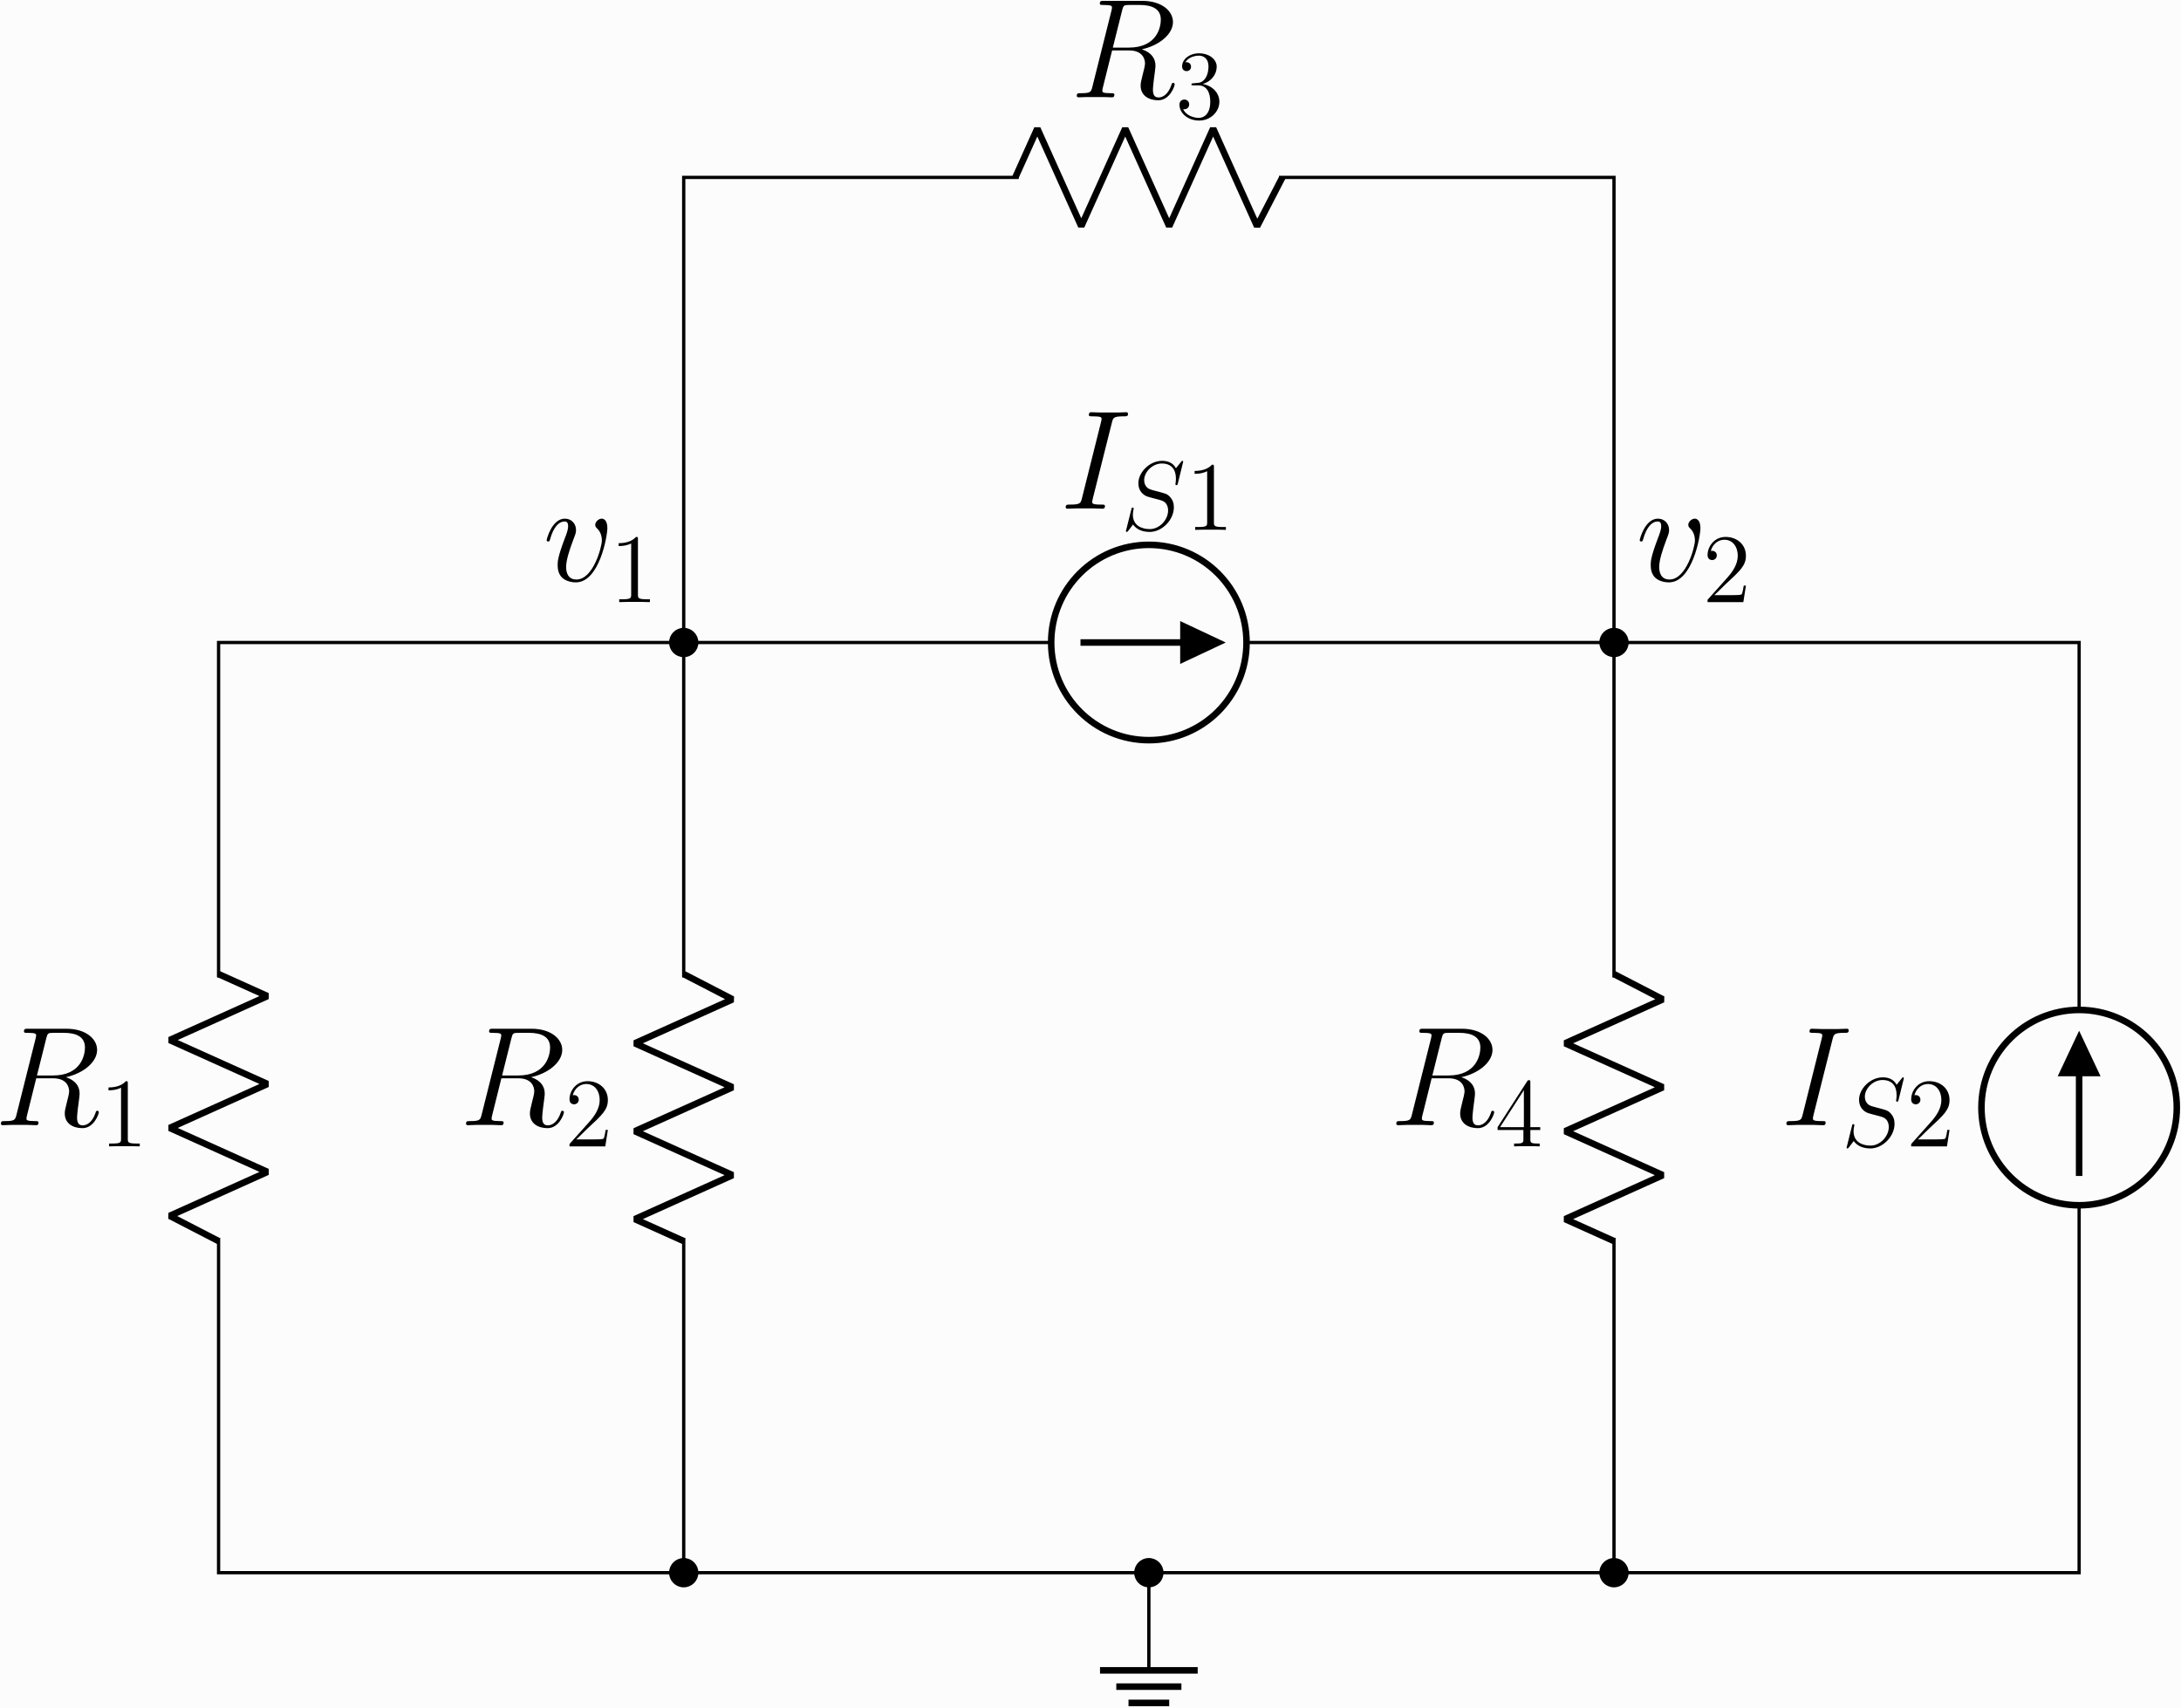
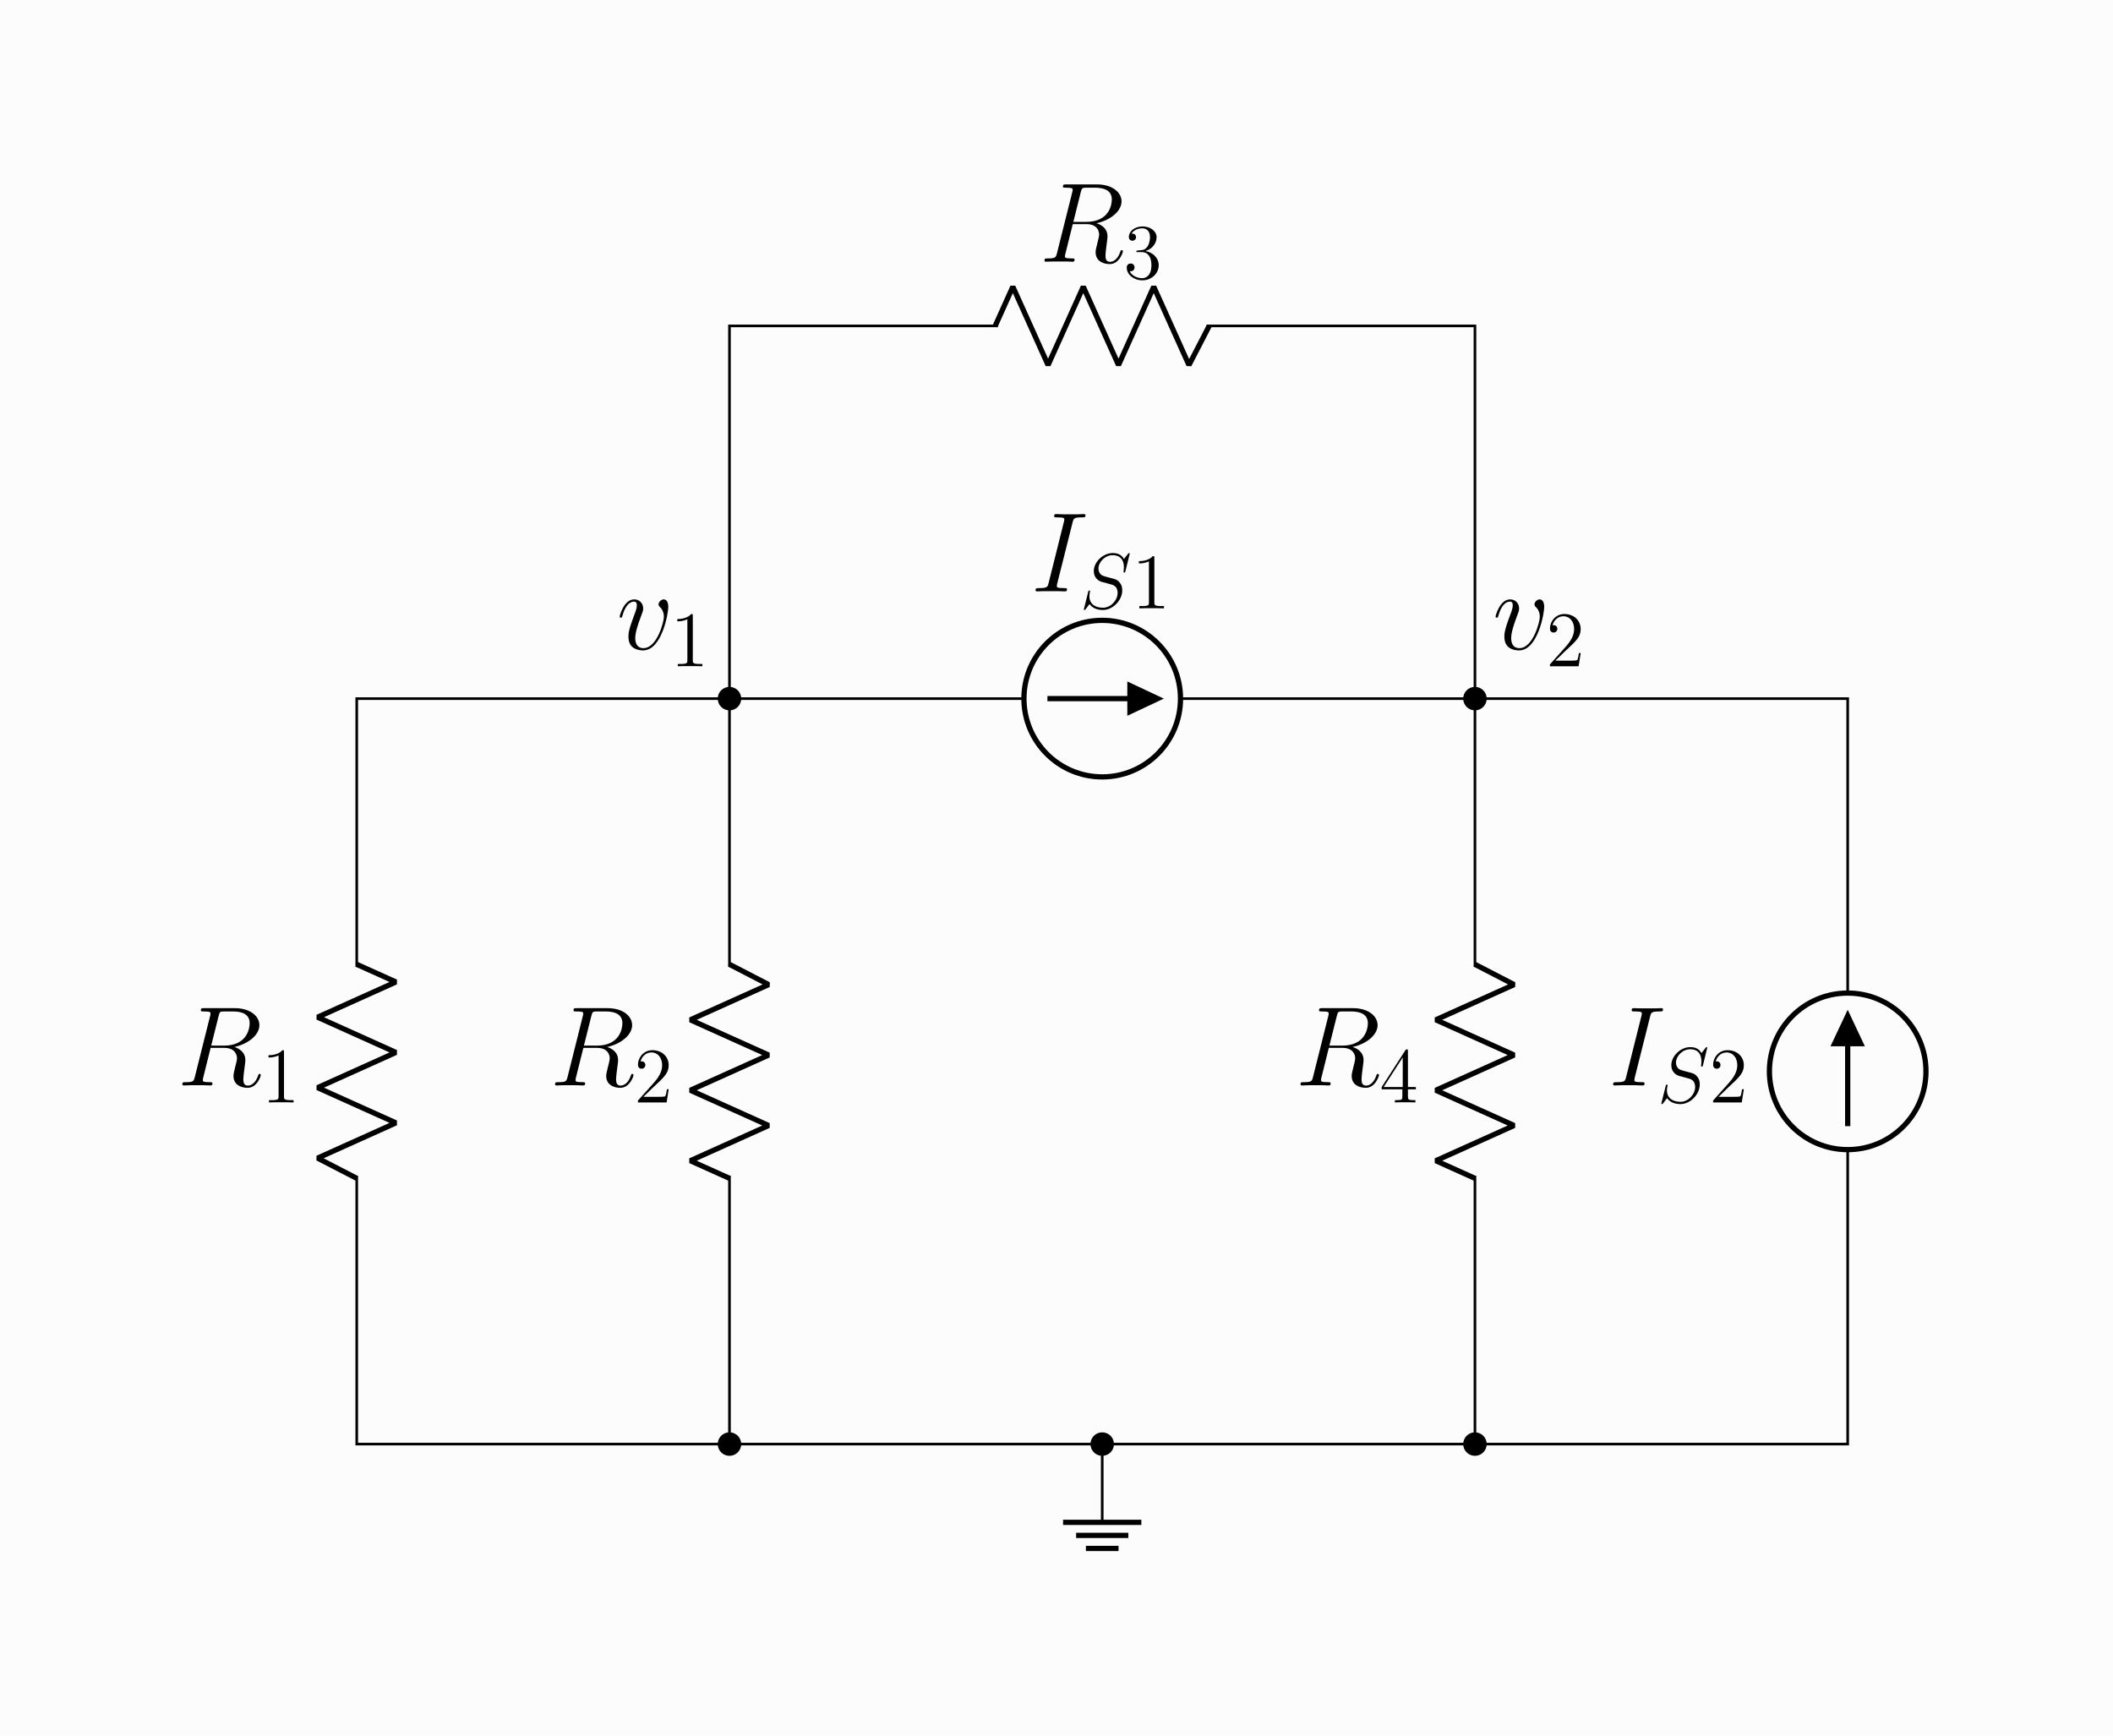
- <svg xmlns="http://www.w3.org/2000/svg" xmlns:xlink="http://www.w3.org/1999/xlink" width="957pt" height="749.36pt" viewBox="0 0 957 749.36" version="1.1">
+ <svg xmlns="http://www.w3.org/2000/svg" xmlns:xlink="http://www.w3.org/1999/xlink" width="1157pt" height="950.36pt" viewBox="0 0 1157 950.36" version="1.1">
  <defs>
    <g>
      <symbol overflow="visible" id="glyph0-0">
        <path style="stroke:none;" d="" />
      </symbol>
      <symbol overflow="visible" id="glyph0-1">
        <path style="stroke:none;" d="M 22.797 -37.734 C 23.359 -39.906 23.484 -40.531 28.016 -40.531 C 29.375 -40.531 29.875 -40.531 29.875 -41.703 C 29.875 -42.328 29.188 -42.328 29 -42.328 C 27.891 -42.328 26.516 -42.203 25.406 -42.203 L 17.781 -42.203 C 16.547 -42.203 15.125 -42.328 13.875 -42.328 C 13.391 -42.328 12.703 -42.328 12.703 -41.141 C 12.703 -40.531 13.203 -40.531 14.438 -40.531 C 18.281 -40.531 18.281 -40.031 18.281 -39.344 C 18.281 -38.922 18.156 -38.547 18.031 -37.984 L 9.672 -4.578 C 9.109 -2.422 8.984 -1.797 4.469 -1.797 C 3.094 -1.797 2.547 -1.797 2.547 -0.625 C 2.547 0 3.156 0 3.469 0 C 4.578 0 5.953 -0.125 7.062 -0.125 L 14.688 -0.125 C 15.922 -0.125 17.297 0 18.531 0 C 19.031 0 19.766 0 19.766 -1.109 C 19.766 -1.797 19.391 -1.797 18.031 -1.797 C 14.188 -1.797 14.188 -2.297 14.188 -3.031 C 14.188 -3.156 14.188 -3.469 14.438 -4.469 Z M 22.797 -37.734 " />
      </symbol>
      <symbol overflow="visible" id="glyph0-2">
        <path style="stroke:none;" d="M 22.797 -38.109 C 23.359 -40.406 23.609 -40.531 26.031 -40.531 L 30.484 -40.531 C 35.812 -40.531 39.781 -38.922 39.781 -34.078 C 39.781 -30.922 38.172 -21.812 25.719 -21.812 L 18.719 -21.812 Z M 31.422 -21.062 C 39.109 -22.75 45.109 -27.703 45.109 -33.031 C 45.109 -37.859 40.219 -42.328 31.609 -42.328 L 14.812 -42.328 C 13.578 -42.328 13.016 -42.328 13.016 -41.141 C 13.016 -40.531 13.453 -40.531 14.625 -40.531 C 18.344 -40.531 18.344 -40.031 18.344 -39.344 C 18.344 -39.219 18.344 -38.859 18.094 -37.922 L 9.734 -4.578 C 9.172 -2.422 9.047 -1.797 4.766 -1.797 C 3.344 -1.797 2.906 -1.797 2.906 -0.625 C 2.906 0 3.594 0 3.781 0 C 4.891 0 6.203 -0.125 7.375 -0.125 L 14.688 -0.125 C 15.797 -0.125 17.109 0 18.219 0 C 18.719 0 19.391 0 19.391 -1.172 C 19.391 -1.797 18.844 -1.797 17.906 -1.797 C 14.125 -1.797 14.125 -2.297 14.125 -2.906 C 14.125 -2.969 14.125 -3.406 14.25 -3.906 L 18.406 -20.578 L 25.844 -20.578 C 31.734 -20.578 32.844 -16.859 32.844 -14.812 C 32.844 -13.875 32.219 -11.469 31.797 -9.859 C 31.109 -7 30.922 -6.328 30.922 -5.141 C 30.922 -0.75 34.516 1.297 38.672 1.297 C 43.688 1.297 45.859 -4.828 45.859 -5.703 C 45.859 -6.141 45.547 -6.328 45.172 -6.328 C 44.672 -6.328 44.562 -5.953 44.438 -5.453 C 42.938 -1.047 40.406 0.062 38.859 0.062 C 37.312 0.062 36.312 -0.625 36.312 -3.406 C 36.312 -4.891 37.062 -10.531 37.125 -10.844 C 37.422 -13.141 37.422 -13.391 37.422 -13.875 C 37.422 -18.406 33.766 -20.328 31.422 -21.062 Z M 31.422 -21.062 " />
      </symbol>
      <symbol overflow="visible" id="glyph0-3">
        <path style="stroke:none;" d="M 28.312 -23.172 C 28.312 -27.078 26.344 -27.328 25.844 -27.328 C 24.359 -27.328 22.984 -25.844 22.984 -24.609 C 22.984 -23.859 23.422 -23.422 23.672 -23.172 C 24.297 -22.625 25.906 -20.953 25.906 -17.719 C 25.906 -15.125 22.188 -0.625 14.75 -0.625 C 10.969 -0.625 10.219 -3.781 10.219 -6.078 C 10.219 -9.172 11.656 -13.516 13.328 -17.969 C 14.312 -20.516 14.562 -21.125 14.562 -22.375 C 14.562 -24.969 12.703 -27.328 9.672 -27.328 C 3.969 -27.328 1.672 -18.344 1.672 -17.844 C 1.672 -17.594 1.922 -17.297 2.359 -17.297 C 2.906 -17.297 2.969 -17.531 3.219 -18.406 C 4.703 -23.734 7.125 -26.094 9.484 -26.094 C 10.031 -26.094 11.094 -26.094 11.094 -24.047 C 11.094 -22.438 10.406 -20.641 9.484 -18.281 C 6.5 -10.344 6.5 -8.422 6.5 -6.938 C 6.5 -5.578 6.688 -3.031 8.609 -1.297 C 10.844 0.625 13.938 0.625 14.5 0.625 C 24.781 0.625 28.312 -19.641 28.312 -23.172 Z M 28.312 -23.172 " />
      </symbol>
      <symbol overflow="visible" id="glyph1-0">
        <path style="stroke:none;" d="" />
      </symbol>
      <symbol overflow="visible" id="glyph1-1">
        <path style="stroke:none;" d="M 27.328 -29.906 C 27.328 -30.297 27.031 -30.297 26.938 -30.297 C 26.766 -30.297 26.719 -30.25 26.203 -29.609 C 25.953 -29.297 24.188 -27.062 24.141 -27.031 C 22.719 -29.828 19.875 -30.297 18.078 -30.297 C 12.609 -30.297 7.656 -25.297 7.656 -20.438 C 7.656 -17.219 9.594 -15.312 11.703 -14.594 C 12.172 -14.422 14.719 -13.734 16 -13.422 C 18.203 -12.828 18.766 -12.656 19.672 -11.703 C 19.844 -11.484 20.703 -10.5 20.703 -8.484 C 20.703 -4.469 17 -0.344 12.688 -0.344 C 9.172 -0.344 5.25 -1.844 5.25 -6.672 C 5.25 -7.484 5.422 -8.516 5.547 -8.953 C 5.547 -9.078 5.594 -9.297 5.594 -9.375 C 5.594 -9.547 5.516 -9.766 5.156 -9.766 C 4.781 -9.766 4.734 -9.688 4.562 -8.953 L 2.359 -0.125 C 2.359 -0.094 2.188 0.469 2.188 0.516 C 2.188 0.906 2.531 0.906 2.625 0.906 C 2.797 0.906 2.844 0.859 3.359 0.219 L 5.328 -2.359 C 6.375 -0.812 8.609 0.906 12.609 0.906 C 18.156 0.906 23.234 -4.469 23.234 -9.859 C 23.234 -11.656 22.812 -13.25 21.172 -14.844 C 20.266 -15.75 19.5 -15.969 15.531 -17 C 12.656 -17.766 12.266 -17.906 11.484 -18.594 C 10.75 -19.328 10.203 -20.359 10.203 -21.812 C 10.203 -25.438 13.859 -29.125 17.938 -29.125 C 22.156 -29.125 24.141 -26.547 24.141 -22.469 C 24.141 -21.344 23.922 -20.188 23.922 -20.016 C 23.922 -19.625 24.266 -19.625 24.406 -19.625 C 24.781 -19.625 24.828 -19.75 25 -20.438 Z M 27.328 -29.906 " />
      </symbol>
      <symbol overflow="visible" id="glyph2-0">
        <path style="stroke:none;" d="" />
      </symbol>
      <symbol overflow="visible" id="glyph2-1">
        <path style="stroke:none;" d="M 12.391 -27.578 C 12.391 -28.578 12.391 -28.609 11.531 -28.609 C 10.5 -27.453 8.344 -25.859 3.922 -25.859 L 3.922 -24.609 C 4.906 -24.609 7.062 -24.609 9.422 -25.734 L 9.422 -3.312 C 9.422 -1.766 9.297 -1.25 5.516 -1.25 L 4.172 -1.25 L 4.172 0 C 5.328 -0.094 9.516 -0.094 10.938 -0.094 C 12.344 -0.094 16.484 -0.094 17.641 0 L 17.641 -1.25 L 16.312 -1.25 C 12.516 -1.25 12.391 -1.766 12.391 -3.312 Z M 12.391 -27.578 " />
      </symbol>
      <symbol overflow="visible" id="glyph2-2">
        <path style="stroke:none;" d="M 15.531 -28.016 C 15.531 -28.828 15.531 -29.047 14.938 -29.047 C 14.594 -29.047 14.453 -29.047 14.109 -28.531 L 1.156 -8.438 L 1.156 -7.188 L 12.484 -7.188 L 12.484 -3.266 C 12.484 -1.672 12.391 -1.25 9.25 -1.25 L 8.391 -1.25 L 8.391 0 C 9.375 -0.094 12.781 -0.094 13.984 -0.094 C 15.188 -0.094 18.625 -0.094 19.625 0 L 19.625 -1.25 L 18.766 -1.25 C 15.656 -1.25 15.531 -1.672 15.531 -3.266 L 15.531 -7.188 L 19.875 -7.188 L 19.875 -8.438 L 15.531 -8.438 Z M 12.688 -24.656 L 12.688 -8.438 L 2.234 -8.438 Z M 12.688 -24.656 " />
      </symbol>
      <symbol overflow="visible" id="glyph2-3">
        <path style="stroke:none;" d="M 18.938 -7.234 L 17.984 -7.234 C 17.859 -6.5 17.516 -4.125 17.078 -3.438 C 16.781 -3.062 14.328 -3.062 13.031 -3.062 L 5.078 -3.062 C 6.234 -4.047 8.859 -6.797 9.984 -7.828 C 16.531 -13.859 18.938 -16.094 18.938 -20.359 C 18.938 -25.297 15.016 -28.609 10.031 -28.609 C 5.031 -28.609 2.109 -24.359 2.109 -20.656 C 2.109 -18.453 4 -18.453 4.125 -18.453 C 5.031 -18.453 6.156 -19.109 6.156 -20.484 C 6.156 -21.688 5.328 -22.5 4.125 -22.5 C 3.75 -22.5 3.656 -22.5 3.531 -22.469 C 4.344 -25.391 6.672 -27.375 9.469 -27.375 C 13.125 -27.375 15.359 -24.312 15.359 -20.359 C 15.359 -16.703 13.25 -13.516 10.797 -10.75 L 2.109 -1.031 L 2.109 0 L 17.812 0 Z M 18.938 -7.234 " />
      </symbol>
      <symbol overflow="visible" id="glyph2-4">
        <path style="stroke:none;" d="M 7.922 -15.453 C 7.188 -15.406 7.016 -15.359 7.016 -14.969 C 7.016 -14.547 7.234 -14.547 8 -14.547 L 9.984 -14.547 C 13.641 -14.547 15.281 -11.531 15.281 -7.406 C 15.281 -1.766 12.344 -0.266 10.234 -0.266 C 8.172 -0.266 4.641 -1.25 3.406 -4.094 C 4.781 -3.875 6.031 -4.641 6.031 -6.203 C 6.031 -7.438 5.125 -8.312 3.922 -8.312 C 2.891 -8.312 1.766 -7.703 1.766 -6.062 C 1.766 -2.234 5.594 0.906 10.375 0.906 C 15.484 0.906 19.281 -3.016 19.281 -7.359 C 19.281 -11.312 16.094 -14.422 11.969 -15.141 C 15.703 -16.219 18.109 -19.359 18.109 -22.719 C 18.109 -26.125 14.594 -28.609 10.406 -28.609 C 6.109 -28.609 2.922 -25.984 2.922 -22.844 C 2.922 -21.125 4.266 -20.781 4.906 -20.781 C 5.812 -20.781 6.844 -21.422 6.844 -22.719 C 6.844 -24.094 5.812 -24.703 4.859 -24.703 C 4.609 -24.703 4.516 -24.703 4.391 -24.656 C 6.031 -27.578 10.062 -27.578 10.281 -27.578 C 11.703 -27.578 14.5 -26.938 14.5 -22.719 C 14.5 -21.906 14.375 -19.5 13.125 -17.641 C 11.828 -15.75 10.375 -15.625 9.203 -15.578 Z M 7.922 -15.453 " />
      </symbol>
    </g>
    <clipPath id="clip1">
-       <path d="M 0 0 L 957 0 L 957 749.359 L 0 749.359 Z M 0 0 " />
+       <path d="M 0 0 L 1157 0 L 1157 950.359 L 0 950.359 Z M 0 0 " />
    </clipPath>
    <clipPath id="clip2">
-       <path d="M 472 0.18 L 516 0.18 L 516 45 L 472 45 Z M 472 0.18 " />
+       <path d="M 99.625 552 L 143 552 L 143 596 L 99.625 596 Z M 99.625 552 " />
+     </clipPath>
+     <clipPath id="clip3">
+       <path d="M 928 503 L 1056.625 503 L 1056.625 671 L 928 671 Z M 928 503 " />
+     </clipPath>
+     <clipPath id="clip4">
+       <path d="M 964 515 L 1056.625 515 L 1056.625 613 L 964 613 Z M 964 515 " />
+     </clipPath>
+     <clipPath id="clip5">
+       <path d="M 571 100.18 L 615 100.18 L 615 145 L 571 145 Z M 571 100.18 " />
    </clipPath>
  </defs>
  <g id="surface1">
    <g clip-path="url(#clip1)" clip-rule="nonzero">
-       <path style=" stroke:none;fill-rule:nonzero;fill:rgb(98.824%,98.824%,98.824%);fill-opacity:1;" d="M 0 749.359 L 957 749.359 L 957 0 L 0 0 Z M 0 749.359 " />
+       <path style=" stroke:none;fill-rule:nonzero;fill:rgb(98.824%,98.824%,98.824%);fill-opacity:1;" d="M 0 950.359 L 1157 950.359 L 1157 0 L 0 0 Z M 0 950.359 " />
    </g>
-     <path style="fill:none;stroke-width:0.399;stroke-linecap:butt;stroke-linejoin:miter;stroke:rgb(0%,0%,0%);stroke-opacity:1;stroke-miterlimit:10;" d="M -56.694 113.387 L -56.494 113.387 M -56.694 113.387 L -11.906 113.387 M 11.905 113.387 L 56.694 113.387 M 56.494 113.387 L 56.694 113.387 L 56.694 113.188 M 56.694 113.387 L 56.694 72.568 M 56.694 40.819 L 56.694 -0 M 56.694 0.199 L 56.694 -0 L 56.494 -0 M 56.694 -0 L 28.347 -0 M 28.347 -0 L -0 -0 M 0.2 -0 L -0 -0 " transform="matrix(3.6,0,0,-3.6,504.106,690.1436)" />
-     <path style="fill:none;stroke-width:0.797;stroke-linecap:butt;stroke-linejoin:miter;stroke:rgb(0%,0%,0%);stroke-opacity:1;stroke-miterlimit:10;" d="M -0 125.293 C -6.576 125.293 -11.906 119.963 -11.906 113.387 C -11.906 106.812 -6.576 101.482 -0 101.482 C 6.575 101.482 11.905 106.812 11.905 113.387 C 11.905 119.963 6.575 125.293 -0 125.293 Z M -0 125.293 " transform="matrix(3.6,0,0,-3.6,504.106,690.1436)" />
-     <path style="fill:none;stroke-width:0.797;stroke-linecap:butt;stroke-linejoin:miter;stroke:rgb(0%,0%,0%);stroke-opacity:1;stroke-miterlimit:10;" d="M -8.333 113.387 L 8.334 113.387 " transform="matrix(3.6,0,0,-3.6,504.106,690.1436)" />
-     <path style="fill-rule:nonzero;fill:rgb(0%,0%,0%);fill-opacity:1;stroke-width:0.797;stroke-linecap:butt;stroke-linejoin:miter;stroke:rgb(0%,0%,0%);stroke-opacity:1;stroke-miterlimit:10;" d="M 4.216 113.387 L 4.216 111.403 L 8.433 113.387 L 4.216 115.372 L 4.216 113.387 " transform="matrix(3.6,0,0,-3.6,504.106,690.1436)" />
-     <path style="fill-rule:nonzero;fill:rgb(0%,0%,0%);fill-opacity:1;stroke-width:0.399;stroke-linecap:butt;stroke-linejoin:miter;stroke:rgb(0%,0%,0%);stroke-opacity:1;stroke-miterlimit:10;" d="M -55.106 113.387 C -55.106 114.264 -55.817 114.975 -56.694 114.975 C -57.571 114.975 -58.28 114.264 -58.28 113.387 C -58.28 112.511 -57.571 111.8 -56.694 111.8 C -55.817 111.8 -55.106 112.511 -55.106 113.387 Z M -55.106 113.387 " transform="matrix(3.6,0,0,-3.6,504.106,690.1436)" />
-     <path style="fill-rule:nonzero;fill:rgb(0%,0%,0%);fill-opacity:1;stroke-width:0.399;stroke-linecap:butt;stroke-linejoin:miter;stroke:rgb(0%,0%,0%);stroke-opacity:1;stroke-miterlimit:10;" d="M 58.281 113.387 C 58.281 114.264 57.57 114.975 56.694 114.975 C 55.817 114.975 55.106 114.264 55.106 113.387 C 55.106 112.511 55.817 111.8 56.694 111.8 C 57.57 111.8 58.281 112.511 58.281 113.387 Z M 58.281 113.387 " transform="matrix(3.6,0,0,-3.6,504.106,690.1436)" />
+     <path style="fill:none;stroke-width:0.399;stroke-linecap:butt;stroke-linejoin:miter;stroke:rgb(0%,0%,0%);stroke-opacity:1;stroke-miterlimit:10;" d="M -56.694 113.388 L -56.494 113.388 M -56.694 113.388 L -11.906 113.388 M 11.906 113.388 L 56.694 113.388 M 56.494 113.388 L 56.694 113.388 L 56.694 113.188 M 56.694 113.388 L 56.694 72.567 M 56.694 40.819 L 56.694 0 M 56.694 0.2 L 56.694 0 L 56.494 0 M 56.694 0 L 28.347 0 M 28.347 0 L -0 0 M 0.199 0 L -0 0 " transform="matrix(3.6,0,0,-3.6,603.532,790.7426)" />
+     <path style="fill:none;stroke-width:0.797;stroke-linecap:butt;stroke-linejoin:miter;stroke:rgb(0%,0%,0%);stroke-opacity:1;stroke-miterlimit:10;" d="M -0 125.293 C -6.576 125.293 -11.906 119.962 -11.906 113.388 C -11.906 106.812 -6.576 101.481 -0 101.481 C 6.575 101.481 11.906 106.812 11.906 113.388 C 11.906 119.962 6.575 125.293 -0 125.293 Z M -0 125.293 " transform="matrix(3.6,0,0,-3.6,603.532,790.7426)" />
+     <path style="fill:none;stroke-width:0.797;stroke-linecap:butt;stroke-linejoin:miter;stroke:rgb(0%,0%,0%);stroke-opacity:1;stroke-miterlimit:10;" d="M -8.334 113.388 L 8.334 113.388 " transform="matrix(3.6,0,0,-3.6,603.532,790.7426)" />
+     <path style="fill-rule:nonzero;fill:rgb(0%,0%,0%);fill-opacity:1;stroke-width:0.797;stroke-linecap:butt;stroke-linejoin:miter;stroke:rgb(0%,0%,0%);stroke-opacity:1;stroke-miterlimit:10;" d="M 4.216 113.388 L 4.216 111.403 L 8.433 113.388 L 4.216 115.371 L 4.216 113.388 " transform="matrix(3.6,0,0,-3.6,603.532,790.7426)" />
+     <path style="fill-rule:nonzero;fill:rgb(0%,0%,0%);fill-opacity:1;stroke-width:0.399;stroke-linecap:butt;stroke-linejoin:miter;stroke:rgb(0%,0%,0%);stroke-opacity:1;stroke-miterlimit:10;" d="M -55.107 113.388 C -55.107 114.263 -55.817 114.974 -56.694 114.974 C -57.57 114.974 -58.28 114.263 -58.28 113.388 C -58.28 112.511 -57.57 111.8 -56.694 111.8 C -55.817 111.8 -55.107 112.511 -55.107 113.388 Z M -55.107 113.388 " transform="matrix(3.6,0,0,-3.6,603.532,790.7426)" />
+     <path style="fill-rule:nonzero;fill:rgb(0%,0%,0%);fill-opacity:1;stroke-width:0.399;stroke-linecap:butt;stroke-linejoin:miter;stroke:rgb(0%,0%,0%);stroke-opacity:1;stroke-miterlimit:10;" d="M 58.281 113.388 C 58.281 114.263 57.57 114.974 56.694 114.974 C 55.817 114.974 55.106 114.263 55.106 113.388 C 55.106 112.511 55.817 111.8 56.694 111.8 C 57.57 111.8 58.281 112.511 58.281 113.388 Z M 58.281 113.388 " transform="matrix(3.6,0,0,-3.6,603.532,790.7426)" />
    <g style="fill:rgb(0%,0%,0%);fill-opacity:1;">
-       <use xlink:href="#glyph0-1" x="465.078" y="223.227" />
+       <use xlink:href="#glyph0-1" x="564.504" y="323.826" />
    </g>
    <g style="fill:rgb(0%,0%,0%);fill-opacity:1;">
-       <use xlink:href="#glyph1-1" x="491.844" y="232.522" />
+       <use xlink:href="#glyph1-1" x="591.27" y="333.121" />
    </g>
    <g style="fill:rgb(0%,0%,0%);fill-opacity:1;">
-       <use xlink:href="#glyph2-1" x="520.266" y="232.522" />
+       <use xlink:href="#glyph2-1" x="619.692" y="333.121" />
    </g>
-     <path style="fill:none;stroke-width:0.797;stroke-linecap:butt;stroke-linejoin:bevel;stroke:rgb(0%,0%,0%);stroke-opacity:1;stroke-miterlimit:10;" d="M 56.694 72.966 L 62.646 69.889 L 50.741 64.531 L 62.646 59.173 L 50.741 53.816 L 62.646 48.458 L 50.741 43.1 L 56.694 40.421 " transform="matrix(3.6,0,0,-3.6,504.106,690.1436)" />
-     <path style="fill-rule:nonzero;fill:rgb(0%,0%,0%);fill-opacity:1;stroke-width:0.399;stroke-linecap:butt;stroke-linejoin:miter;stroke:rgb(0%,0%,0%);stroke-opacity:1;stroke-miterlimit:10;" d="M 58.281 -0 C 58.281 0.876 57.57 1.587 56.694 1.587 C 55.817 1.587 55.106 0.876 55.106 -0 C 55.106 -0.877 55.817 -1.587 56.694 -1.587 C 57.57 -1.587 58.281 -0.877 58.281 -0 Z M 58.281 -0 " transform="matrix(3.6,0,0,-3.6,504.106,690.1436)" />
+     <path style="fill:none;stroke-width:0.797;stroke-linecap:butt;stroke-linejoin:bevel;stroke:rgb(0%,0%,0%);stroke-opacity:1;stroke-miterlimit:10;" d="M 56.694 72.967 L 62.646 69.889 L 50.741 64.531 L 62.646 59.173 L 50.741 53.815 L 62.646 48.457 L 50.741 43.1 L 56.694 40.421 " transform="matrix(3.6,0,0,-3.6,603.532,790.7426)" />
+     <path style="fill-rule:nonzero;fill:rgb(0%,0%,0%);fill-opacity:1;stroke-width:0.399;stroke-linecap:butt;stroke-linejoin:miter;stroke:rgb(0%,0%,0%);stroke-opacity:1;stroke-miterlimit:10;" d="M 58.281 0 C 58.281 0.877 57.57 1.588 56.694 1.588 C 55.817 1.588 55.106 0.877 55.106 0 C 55.106 -0.877 55.817 -1.587 56.694 -1.587 C 57.57 -1.587 58.281 -0.877 58.281 0 Z M 58.281 0 " transform="matrix(3.6,0,0,-3.6,603.532,790.7426)" />
    <g style="fill:rgb(0%,0%,0%);fill-opacity:1;">
-       <use xlink:href="#glyph0-2" x="609.784" y="493.77" />
+       <use xlink:href="#glyph0-2" x="709.21" y="594.369" />
    </g>
    <g style="fill:rgb(0%,0%,0%);fill-opacity:1;">
-       <use xlink:href="#glyph2-2" x="655.972" y="503.066" />
+       <use xlink:href="#glyph2-2" x="755.398" y="603.665" />
    </g>
-     <path style="fill-rule:nonzero;fill:rgb(0%,0%,0%);fill-opacity:1;stroke-width:0.399;stroke-linecap:butt;stroke-linejoin:miter;stroke:rgb(0%,0%,0%);stroke-opacity:1;stroke-miterlimit:10;" d="M 1.587 -0 C 1.587 0.876 0.877 1.587 -0 1.587 C -0.877 1.587 -1.588 0.876 -1.588 -0 C -1.588 -0.877 -0.877 -1.587 -0 -1.587 C 0.877 -1.587 1.587 -0.877 1.587 -0 Z M 1.587 -0 " transform="matrix(3.6,0,0,-3.6,504.106,690.1436)" />
-     <path style="fill:none;stroke-width:0.399;stroke-linecap:butt;stroke-linejoin:miter;stroke:rgb(0%,0%,0%);stroke-opacity:1;stroke-miterlimit:10;" d="M -0 -0 L -0 -11.906 " transform="matrix(3.6,0,0,-3.6,504.106,690.1436)" />
-     <path style="fill:none;stroke-width:0.797;stroke-linecap:butt;stroke-linejoin:miter;stroke:rgb(0%,0%,0%);stroke-opacity:1;stroke-miterlimit:10;" d="M -5.953 -11.906 L 5.953 -11.906 M -3.968 -13.89 L 3.968 -13.89 M -2.481 -15.874 L 2.48 -15.874 " transform="matrix(3.6,0,0,-3.6,504.106,690.1436)" />
-     <path style="fill:none;stroke-width:0.399;stroke-linecap:butt;stroke-linejoin:miter;stroke:rgb(0%,0%,0%);stroke-opacity:1;stroke-miterlimit:10;" d="M -0 -0 L -0.199 -0 M -0 -0 L -56.694 -0 M -56.694 -0 L -113.388 -0 M -113.188 -0 L -113.388 -0 L -113.388 0.199 M -113.388 -0 L -113.388 40.819 M -113.388 72.568 L -113.388 113.387 M -113.388 113.188 L -113.388 113.387 L -113.188 113.387 M -113.388 113.387 L -85.04 113.387 M -85.04 113.387 L -56.694 113.387 M -56.893 113.387 L -56.694 113.387 L -56.694 113.188 M -56.694 113.387 L -56.694 72.568 M -56.694 40.819 L -56.694 -0 M -56.694 0.199 L -56.694 -0 " transform="matrix(3.6,0,0,-3.6,504.106,690.1436)" />
-     <path style="fill:none;stroke-width:0.797;stroke-linecap:butt;stroke-linejoin:bevel;stroke:rgb(0%,0%,0%);stroke-opacity:1;stroke-miterlimit:10;" d="M -113.388 40.421 L -119.34 43.498 L -107.434 48.856 L -119.34 54.214 L -107.434 59.572 L -119.34 64.929 L -107.434 70.287 L -113.388 72.966 " transform="matrix(3.6,0,0,-3.6,504.106,690.1436)" />
-     <g style="fill:rgb(0%,0%,0%);fill-opacity:1;">
-       <use xlink:href="#glyph0-2" x="-2.5" y="493.77" />
-     </g>
-     <g style="fill:rgb(0%,0%,0%);fill-opacity:1;">
-       <use xlink:href="#glyph2-1" x="43.688" y="503.066" />
-     </g>
-     <path style="fill:none;stroke-width:0.797;stroke-linecap:butt;stroke-linejoin:bevel;stroke:rgb(0%,0%,0%);stroke-opacity:1;stroke-miterlimit:10;" d="M -56.694 72.966 L -50.741 69.889 L -62.647 64.531 L -50.741 59.173 L -62.647 53.816 L -50.741 48.458 L -62.647 43.1 L -56.694 40.421 " transform="matrix(3.6,0,0,-3.6,504.106,690.1436)" />
-     <path style="fill-rule:nonzero;fill:rgb(0%,0%,0%);fill-opacity:1;stroke-width:0.399;stroke-linecap:butt;stroke-linejoin:miter;stroke:rgb(0%,0%,0%);stroke-opacity:1;stroke-miterlimit:10;" d="M -55.106 -0 C -55.106 0.876 -55.817 1.587 -56.694 1.587 C -57.571 1.587 -58.28 0.876 -58.28 -0 C -58.28 -0.877 -57.571 -1.587 -56.694 -1.587 C -55.817 -1.587 -55.106 -0.877 -55.106 -0 Z M -55.106 -0 " transform="matrix(3.6,0,0,-3.6,504.106,690.1436)" />
-     <g style="fill:rgb(0%,0%,0%);fill-opacity:1;">
-       <use xlink:href="#glyph0-2" x="201.594" y="493.77" />
-     </g>
-     <g style="fill:rgb(0%,0%,0%);fill-opacity:1;">
-       <use xlink:href="#glyph2-3" x="247.782" y="503.066" />
-     </g>
-     <path style="fill:none;stroke-width:0.399;stroke-linecap:butt;stroke-linejoin:miter;stroke:rgb(0%,0%,0%);stroke-opacity:1;stroke-miterlimit:10;" d="M 56.694 -0 L 56.893 -0 M 56.694 -0 L 85.04 -0 M 85.04 -0 L 113.387 -0 M 113.188 -0 L 113.387 -0 L 113.387 0.199 M 113.387 -0 L 113.387 44.788 M 113.387 68.599 L 113.387 113.387 M 113.387 113.188 L 113.387 113.387 L 113.188 113.387 M 113.387 113.387 L 85.04 113.387 M 85.04 113.387 L 56.694 113.387 M 56.893 113.387 L 56.694 113.387 L 56.694 113.587 M 56.694 113.387 L 56.694 141.734 M 56.694 141.734 L 56.694 170.081 M 56.694 169.881 L 56.694 170.081 L 56.494 170.081 M 56.694 170.081 L 15.874 170.081 M -15.875 170.081 L -56.694 170.081 M -56.494 170.081 L -56.694 170.081 L -56.694 169.881 M -56.694 170.081 L -56.694 141.734 M -56.694 141.734 L -56.694 113.387 M -56.694 113.587 L -56.694 113.387 " transform="matrix(3.6,0,0,-3.6,504.106,690.1436)" />
-     <path style="fill:none;stroke-width:0.797;stroke-linecap:butt;stroke-linejoin:miter;stroke:rgb(0%,0%,0%);stroke-opacity:1;stroke-miterlimit:10;" d="M 101.481 56.694 C 101.481 50.118 106.812 44.788 113.387 44.788 C 119.963 44.788 125.293 50.118 125.293 56.694 C 125.293 63.269 119.963 68.599 113.387 68.599 C 106.812 68.599 101.481 63.269 101.481 56.694 Z M 101.481 56.694 " transform="matrix(3.6,0,0,-3.6,504.106,690.1436)" />
-     <path style="fill:none;stroke-width:0.797;stroke-linecap:butt;stroke-linejoin:miter;stroke:rgb(0%,0%,0%);stroke-opacity:1;stroke-miterlimit:10;" d="M 113.387 48.36 L 113.387 65.028 " transform="matrix(3.6,0,0,-3.6,504.106,690.1436)" />
-     <path style="fill-rule:nonzero;fill:rgb(0%,0%,0%);fill-opacity:1;stroke-width:0.797;stroke-linecap:butt;stroke-linejoin:miter;stroke:rgb(0%,0%,0%);stroke-opacity:1;stroke-miterlimit:10;" d="M 113.387 60.91 L 115.372 60.91 L 113.387 65.127 L 111.403 60.91 L 113.387 60.91 " transform="matrix(3.6,0,0,-3.6,504.106,690.1436)" />
-     <g style="fill:rgb(0%,0%,0%);fill-opacity:1;">
-       <use xlink:href="#glyph0-1" x="781.306" y="493.77" />
-     </g>
-     <g style="fill:rgb(0%,0%,0%);fill-opacity:1;">
-       <use xlink:href="#glyph1-1" x="808.072" y="503.066" />
-     </g>
-     <g style="fill:rgb(0%,0%,0%);fill-opacity:1;">
-       <use xlink:href="#glyph2-3" x="836.494" y="503.066" />
-     </g>
-     <path style="fill:none;stroke-width:0.797;stroke-linecap:butt;stroke-linejoin:bevel;stroke:rgb(0%,0%,0%);stroke-opacity:1;stroke-miterlimit:10;" d="M 16.273 170.081 L 13.195 164.128 L 7.837 176.034 L 2.479 164.128 L -2.878 176.034 L -8.236 164.128 L -13.594 176.034 L -16.273 170.081 " transform="matrix(3.6,0,0,-3.6,504.106,690.1436)" />
+     <path style="fill-rule:nonzero;fill:rgb(0%,0%,0%);fill-opacity:1;stroke-width:0.399;stroke-linecap:butt;stroke-linejoin:miter;stroke:rgb(0%,0%,0%);stroke-opacity:1;stroke-miterlimit:10;" d="M 1.587 0 C 1.587 0.877 0.877 1.588 -0 1.588 C -0.877 1.588 -1.588 0.877 -1.588 0 C -1.588 -0.877 -0.877 -1.587 -0 -1.587 C 0.877 -1.587 1.587 -0.877 1.587 0 Z M 1.587 0 " transform="matrix(3.6,0,0,-3.6,603.532,790.7426)" />
+     <path style="fill:none;stroke-width:0.399;stroke-linecap:butt;stroke-linejoin:miter;stroke:rgb(0%,0%,0%);stroke-opacity:1;stroke-miterlimit:10;" d="M -0 0 L -0 -11.905 " transform="matrix(3.6,0,0,-3.6,603.532,790.7426)" />
+     <path style="fill:none;stroke-width:0.797;stroke-linecap:butt;stroke-linejoin:miter;stroke:rgb(0%,0%,0%);stroke-opacity:1;stroke-miterlimit:10;" d="M -5.953 -11.905 L 5.952 -11.905 M -3.968 -13.89 L 3.969 -13.89 M -2.481 -15.874 L 2.48 -15.874 " transform="matrix(3.6,0,0,-3.6,603.532,790.7426)" />
+     <path style="fill:none;stroke-width:0.399;stroke-linecap:butt;stroke-linejoin:miter;stroke:rgb(0%,0%,0%);stroke-opacity:1;stroke-miterlimit:10;" d="M -0 0 L -0.199 0 M -0 0 L -56.694 0 M -56.694 0 L -113.387 0 M -113.188 0 L -113.387 0 L -113.387 0.2 M -113.387 0 L -113.387 40.819 M -113.387 72.567 L -113.387 113.388 M -113.387 113.188 L -113.387 113.388 L -113.188 113.388 M -113.387 113.388 L -85.04 113.388 M -85.04 113.388 L -56.694 113.388 M -56.893 113.388 L -56.694 113.388 L -56.694 113.188 M -56.694 113.388 L -56.694 72.567 M -56.694 40.819 L -56.694 0 M -56.694 0.2 L -56.694 0 " transform="matrix(3.6,0,0,-3.6,603.532,790.7426)" />
+     <path style="fill:none;stroke-width:0.797;stroke-linecap:butt;stroke-linejoin:bevel;stroke:rgb(0%,0%,0%);stroke-opacity:1;stroke-miterlimit:10;" d="M -113.387 40.421 L -119.34 43.498 L -107.434 48.856 L -119.34 54.213 L -107.434 59.572 L -119.34 64.93 L -107.434 70.288 L -113.387 72.967 " transform="matrix(3.6,0,0,-3.6,603.532,790.7426)" />
    <g clip-path="url(#clip2)" clip-rule="nonzero">
      <g style="fill:rgb(0%,0%,0%);fill-opacity:1;">
-         <use xlink:href="#glyph0-2" x="469.578" y="42.705" />
+         <use xlink:href="#glyph0-2" x="96.926" y="594.369" />
      </g>
    </g>
    <g style="fill:rgb(0%,0%,0%);fill-opacity:1;">
-       <use xlink:href="#glyph2-4" x="515.77" y="52" />
+       <use xlink:href="#glyph2-1" x="143.114" y="603.665" />
+     </g>
+     <path style="fill:none;stroke-width:0.797;stroke-linecap:butt;stroke-linejoin:bevel;stroke:rgb(0%,0%,0%);stroke-opacity:1;stroke-miterlimit:10;" d="M -56.694 72.967 L -50.74 69.889 L -62.647 64.531 L -50.74 59.173 L -62.647 53.815 L -50.74 48.457 L -62.647 43.1 L -56.694 40.421 " transform="matrix(3.6,0,0,-3.6,603.532,790.7426)" />
+     <path style="fill-rule:nonzero;fill:rgb(0%,0%,0%);fill-opacity:1;stroke-width:0.399;stroke-linecap:butt;stroke-linejoin:miter;stroke:rgb(0%,0%,0%);stroke-opacity:1;stroke-miterlimit:10;" d="M -55.107 0 C -55.107 0.877 -55.817 1.588 -56.694 1.588 C -57.57 1.588 -58.28 0.877 -58.28 0 C -58.28 -0.877 -57.57 -1.587 -56.694 -1.587 C -55.817 -1.587 -55.107 -0.877 -55.107 0 Z M -55.107 0 " transform="matrix(3.6,0,0,-3.6,603.532,790.7426)" />
+     <g style="fill:rgb(0%,0%,0%);fill-opacity:1;">
+       <use xlink:href="#glyph0-2" x="301.02" y="594.369" />
    </g>
    <g style="fill:rgb(0%,0%,0%);fill-opacity:1;">
-       <use xlink:href="#glyph0-3" x="717.816" y="254.932" />
+       <use xlink:href="#glyph2-3" x="347.208" y="603.665" />
+     </g>
+     <path style="fill:none;stroke-width:0.399;stroke-linecap:butt;stroke-linejoin:miter;stroke:rgb(0%,0%,0%);stroke-opacity:1;stroke-miterlimit:10;" d="M 56.694 0 L 56.893 0 M 56.694 0 L 85.04 0 M 85.04 0 L 113.387 0 M 113.188 0 L 113.387 0 L 113.387 0.2 M 113.387 0 L 113.387 44.787 M 113.387 68.599 L 113.387 113.388 M 113.387 113.188 L 113.387 113.388 L 113.188 113.388 M 113.387 113.388 L 85.04 113.388 M 85.04 113.388 L 56.694 113.388 M 56.893 113.388 L 56.694 113.388 L 56.694 113.586 M 56.694 113.388 L 56.694 141.734 M 56.694 141.734 L 56.694 170.08 M 56.694 169.882 L 56.694 170.08 L 56.494 170.08 M 56.694 170.08 L 15.874 170.08 M -15.874 170.08 L -56.694 170.08 M -56.494 170.08 L -56.694 170.08 L -56.694 169.882 M -56.694 170.08 L -56.694 141.734 M -56.694 141.734 L -56.694 113.388 M -56.694 113.586 L -56.694 113.388 " transform="matrix(3.6,0,0,-3.6,603.532,790.7426)" />
+     <g clip-path="url(#clip3)" clip-rule="nonzero">
+       <path style="fill:none;stroke-width:0.797;stroke-linecap:butt;stroke-linejoin:miter;stroke:rgb(0%,0%,0%);stroke-opacity:1;stroke-miterlimit:10;" d="M 101.482 56.694 C 101.482 50.118 106.812 44.787 113.387 44.787 C 119.963 44.787 125.293 50.118 125.293 56.694 C 125.293 63.269 119.963 68.599 113.387 68.599 C 106.812 68.599 101.482 63.269 101.482 56.694 Z M 101.482 56.694 " transform="matrix(3.6,0,0,-3.6,603.532,790.7426)" />
+     </g>
+     <path style="fill:none;stroke-width:0.797;stroke-linecap:butt;stroke-linejoin:miter;stroke:rgb(0%,0%,0%);stroke-opacity:1;stroke-miterlimit:10;" d="M 113.387 48.359 L 113.387 65.027 " transform="matrix(3.6,0,0,-3.6,603.532,790.7426)" />
+     <path style=" stroke:none;fill-rule:nonzero;fill:rgb(0%,0%,0%);fill-opacity:1;" d="M 1011.727 571.465 L 1018.871 571.465 L 1011.727 556.285 L 1004.582 571.465 L 1011.727 571.465 " />
+     <g clip-path="url(#clip4)" clip-rule="nonzero">
+       <path style="fill:none;stroke-width:0.797;stroke-linecap:butt;stroke-linejoin:miter;stroke:rgb(0%,0%,0%);stroke-opacity:1;stroke-miterlimit:10;" d="M 113.387 60.91 L 115.372 60.91 L 113.387 65.127 L 111.403 60.91 L 113.387 60.91 " transform="matrix(3.6,0,0,-3.6,603.532,790.7426)" />
    </g>
    <g style="fill:rgb(0%,0%,0%);fill-opacity:1;">
-       <use xlink:href="#glyph2-3" x="747.153" y="264.227" />
+       <use xlink:href="#glyph0-1" x="880.732" y="594.369" />
    </g>
    <g style="fill:rgb(0%,0%,0%);fill-opacity:1;">
-       <use xlink:href="#glyph0-3" x="238.192" y="254.932" />
+       <use xlink:href="#glyph1-1" x="907.498" y="603.665" />
    </g>
    <g style="fill:rgb(0%,0%,0%);fill-opacity:1;">
-       <use xlink:href="#glyph2-1" x="267.532" y="264.227" />
+       <use xlink:href="#glyph2-3" x="935.92" y="603.665" />
+     </g>
+     <path style="fill:none;stroke-width:0.797;stroke-linecap:butt;stroke-linejoin:bevel;stroke:rgb(0%,0%,0%);stroke-opacity:1;stroke-miterlimit:10;" d="M 16.273 170.08 L 13.195 164.128 L 7.837 176.034 L 2.479 164.128 L -2.878 176.034 L -8.236 164.128 L -13.594 176.034 L -16.273 170.08 " transform="matrix(3.6,0,0,-3.6,603.532,790.7426)" />
+     <g clip-path="url(#clip5)" clip-rule="nonzero">
+       <g style="fill:rgb(0%,0%,0%);fill-opacity:1;">
+         <use xlink:href="#glyph0-2" x="569.004" y="143.304" />
+       </g>
+     </g>
+     <g style="fill:rgb(0%,0%,0%);fill-opacity:1;">
+       <use xlink:href="#glyph2-4" x="615.196" y="152.599" />
+     </g>
+     <g style="fill:rgb(0%,0%,0%);fill-opacity:1;">
+       <use xlink:href="#glyph0-3" x="817.242" y="355.531" />
+     </g>
+     <g style="fill:rgb(0%,0%,0%);fill-opacity:1;">
+       <use xlink:href="#glyph2-3" x="846.579" y="364.826" />
+     </g>
+     <g style="fill:rgb(0%,0%,0%);fill-opacity:1;">
+       <use xlink:href="#glyph0-3" x="337.618" y="355.531" />
+     </g>
+     <g style="fill:rgb(0%,0%,0%);fill-opacity:1;">
+       <use xlink:href="#glyph2-1" x="366.958" y="364.826" />
    </g>
  </g>
</svg>
